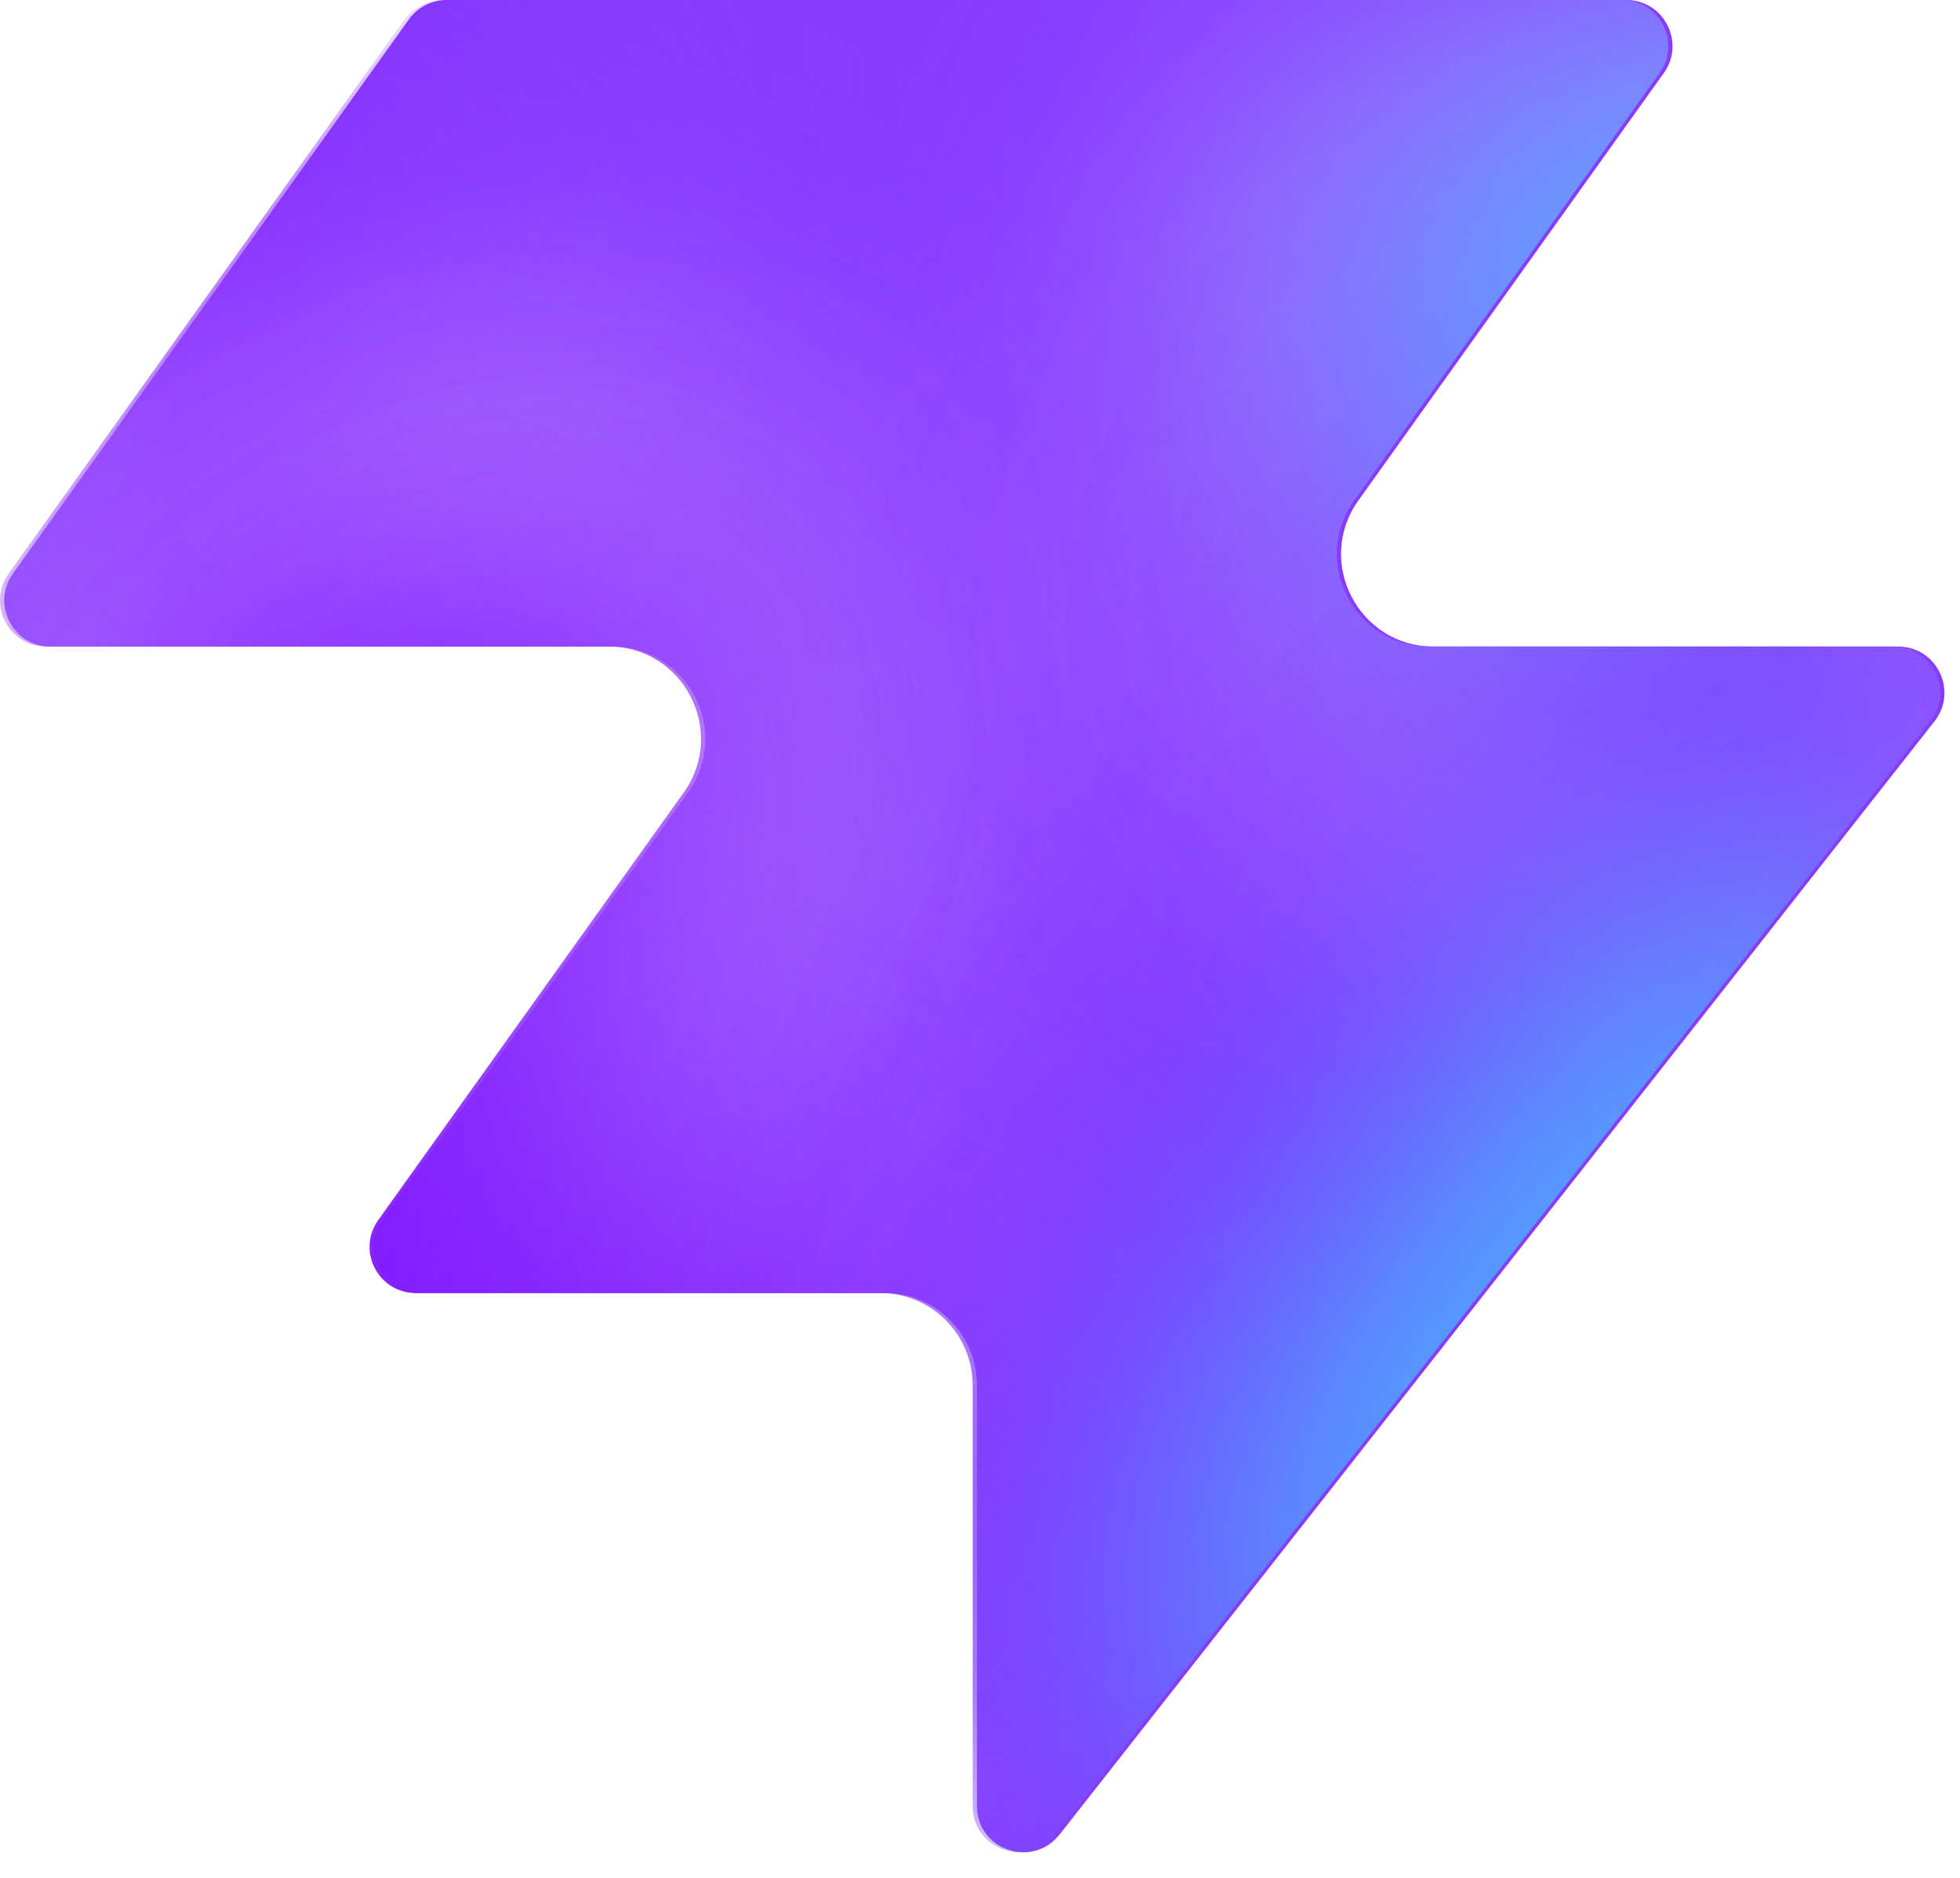
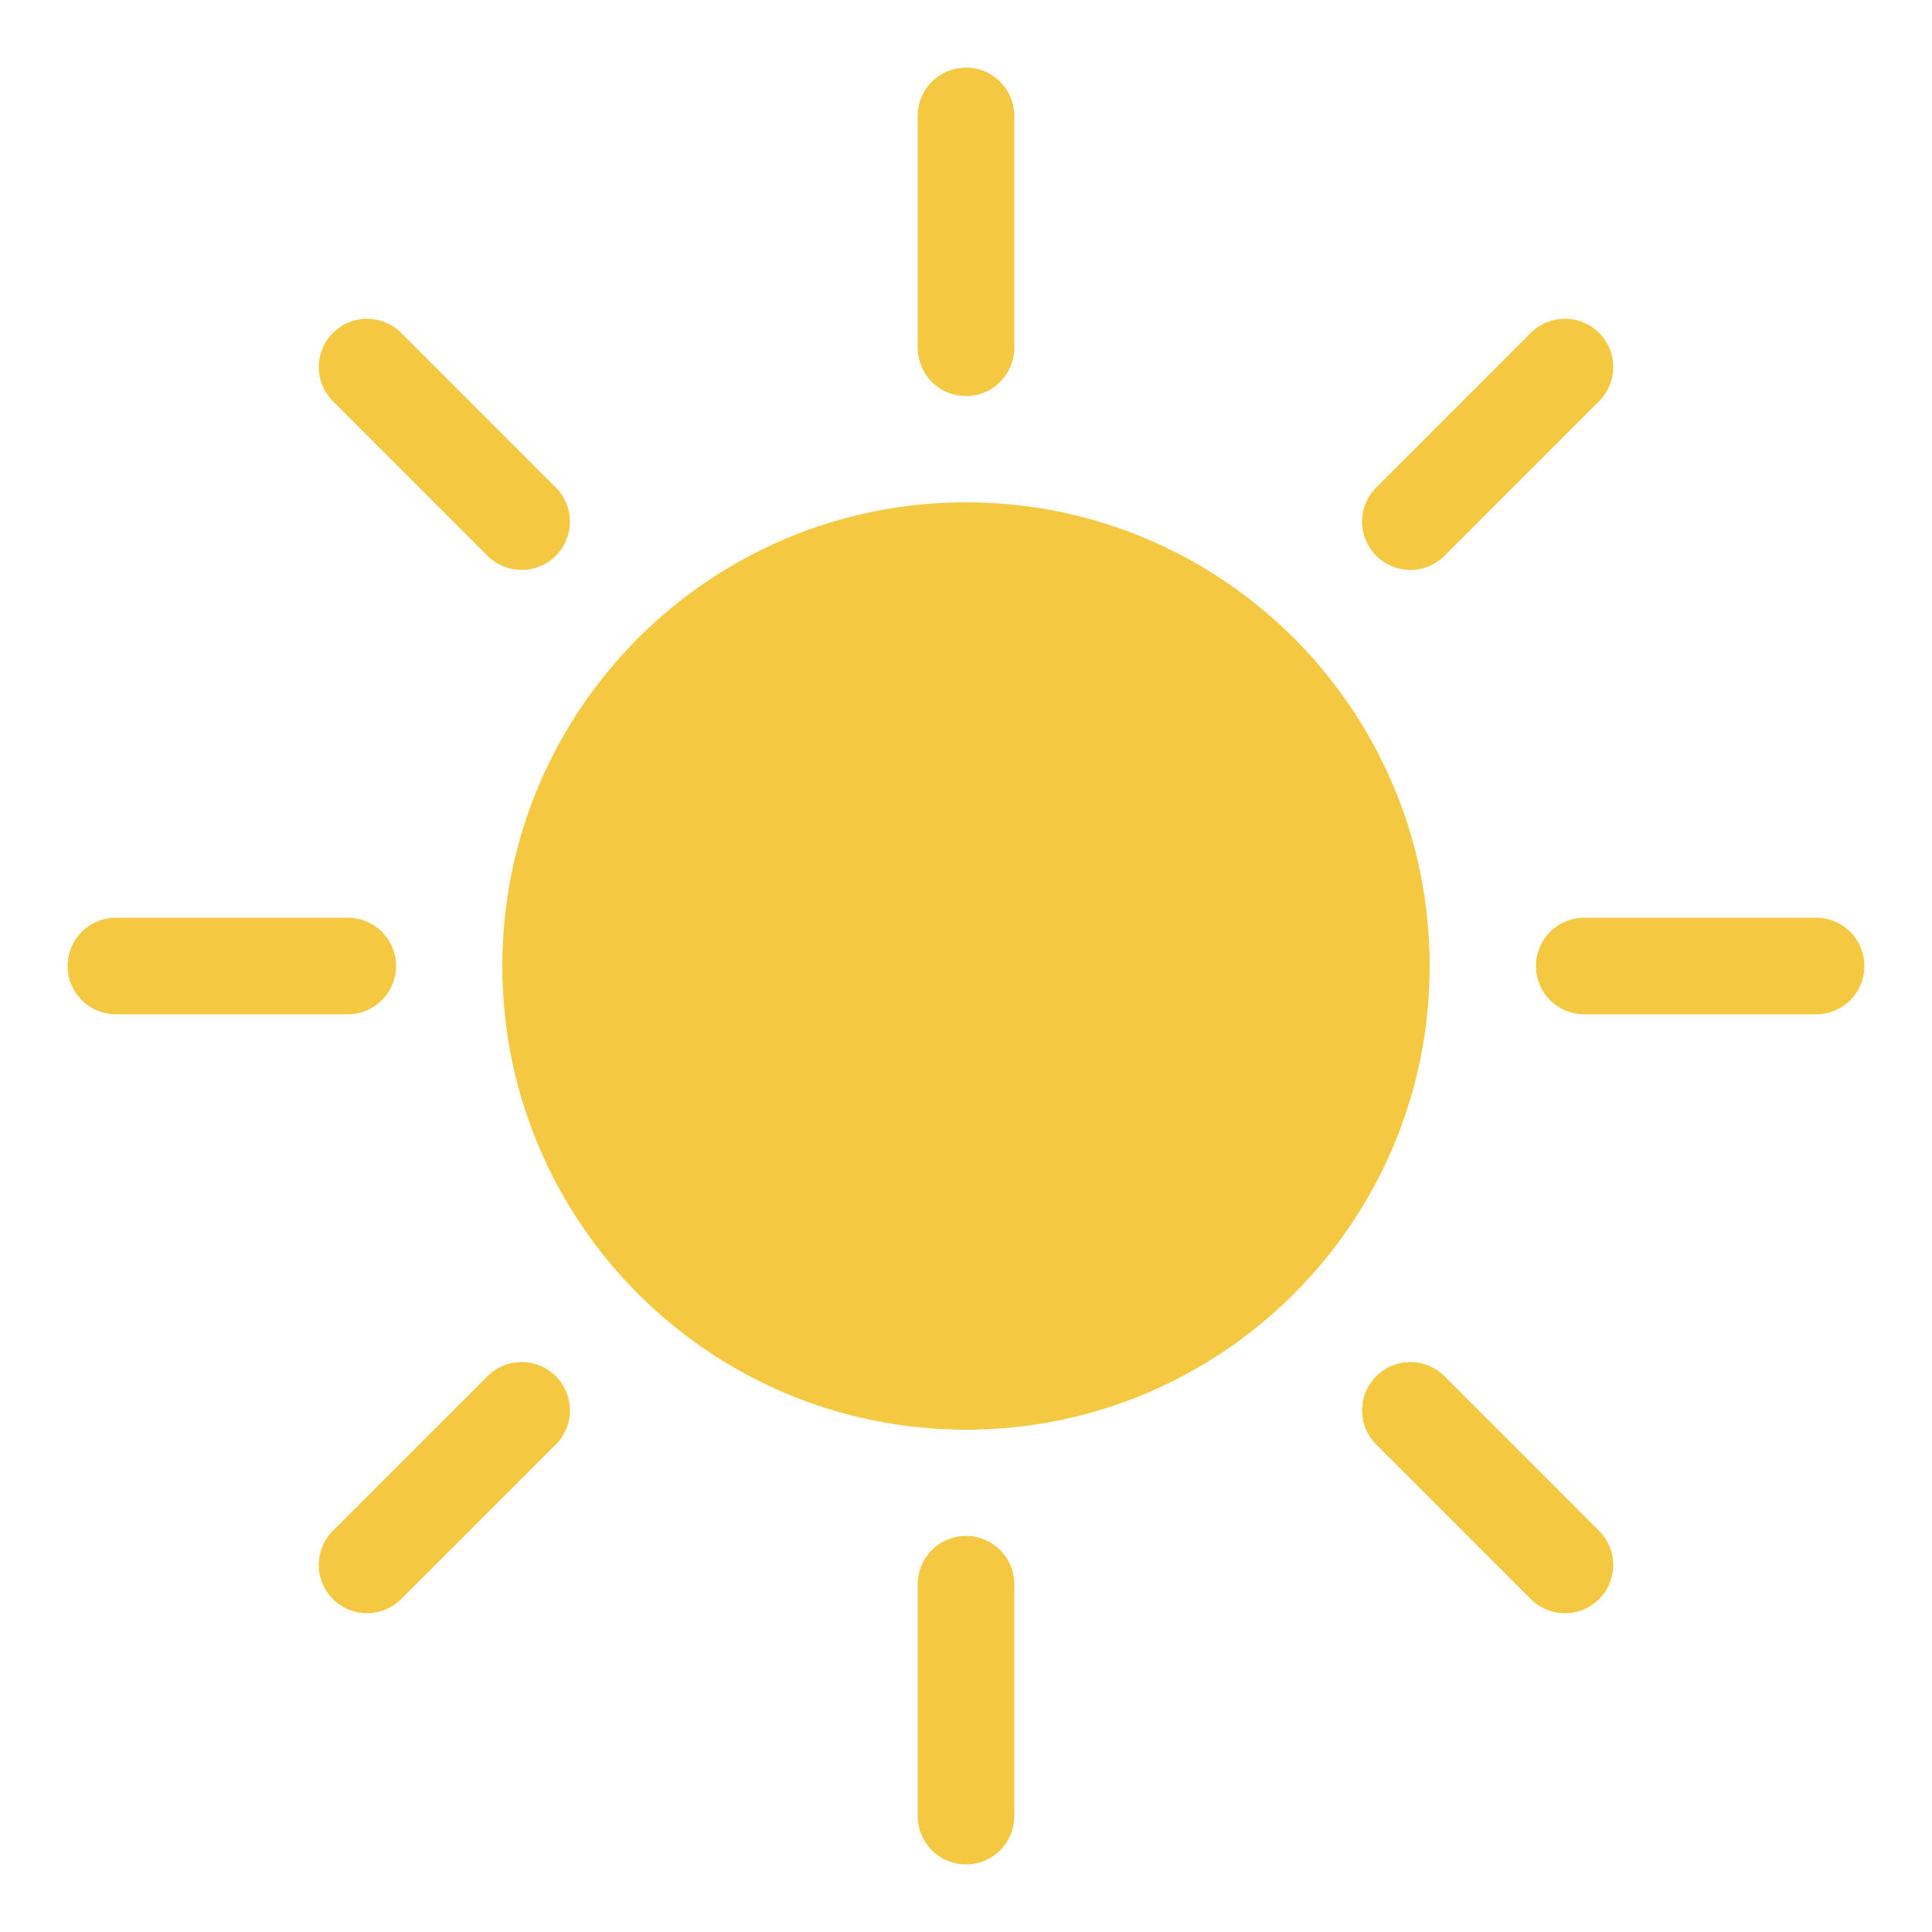
- <svg xmlns="http://www.w3.org/2000/svg" width="48" height="46" fill="none" viewBox="0 0 48 46">
-   <path fill="#863bff" d="M25.946 44.938c-.664.845-2.021.375-2.021-.698V33.937a2.26 2.26 0 0 0-2.262-2.262H10.287c-.92 0-1.456-1.04-.92-1.788l7.48-10.471c1.07-1.497 0-3.578-1.842-3.578H1.237c-.92 0-1.456-1.04-.92-1.788L10.013.474c.214-.297.556-.474.92-.474h28.894c.92 0 1.456 1.04.92 1.788l-7.48 10.471c-1.07 1.498 0 3.579 1.842 3.579h11.377c.943 0 1.473 1.088.89 1.83L25.947 44.94z" style="fill:#863bff;fill:color(display-p3 .525 .23 1);fill-opacity:1" />
-   <mask id="a" width="48" height="46" x="0" y="0" maskUnits="userSpaceOnUse" style="mask-type:alpha">
-     <path fill="#000" d="M25.842 44.938c-.664.844-2.021.375-2.021-.698V33.937a2.26 2.26 0 0 0-2.262-2.262H10.183c-.92 0-1.456-1.04-.92-1.788l7.48-10.471c1.07-1.498 0-3.579-1.842-3.579H1.133c-.92 0-1.456-1.04-.92-1.787L9.91.473c.214-.297.556-.474.92-.474h28.894c.92 0 1.456 1.04.92 1.788l-7.48 10.471c-1.07 1.498 0 3.578 1.842 3.578h11.377c.943 0 1.473 1.088.89 1.832L25.843 44.94z" style="fill:#000;fill-opacity:1" />
-   </mask>
-   <g mask="url(#a)">
-     <g filter="url(#b)">
-       <ellipse cx="5.508" cy="14.704" fill="#ede6ff" rx="5.508" ry="14.704" style="fill:#ede6ff;fill:color(display-p3 .927 .903 1);fill-opacity:1" transform="matrix(.00324 1 1 -.00324 -4.47 31.516)" />
-     </g>
-     <g filter="url(#c)">
-       <ellipse cx="10.399" cy="29.851" fill="#ede6ff" rx="10.399" ry="29.851" style="fill:#ede6ff;fill:color(display-p3 .927 .903 1);fill-opacity:1" transform="matrix(.00324 1 1 -.00324 -39.328 7.883)" />
-     </g>
-     <g filter="url(#d)">
-       <ellipse cx="5.508" cy="30.487" fill="#7e14ff" rx="5.508" ry="30.487" style="fill:#7e14ff;fill:color(display-p3 .492 .077 1);fill-opacity:1" transform="rotate(89.814 -25.913 -14.639)scale(1 -1)" />
-     </g>
-     <g filter="url(#e)">
-       <ellipse cx="5.508" cy="30.599" fill="#7e14ff" rx="5.508" ry="30.599" style="fill:#7e14ff;fill:color(display-p3 .492 .077 1);fill-opacity:1" transform="rotate(89.814 -32.644 -3.334)scale(1 -1)" />
-     </g>
-     <g filter="url(#f)">
-       <ellipse cx="5.508" cy="30.599" fill="#7e14ff" rx="5.508" ry="30.599" style="fill:#7e14ff;fill:color(display-p3 .492 .077 1);fill-opacity:1" transform="matrix(.00324 1 1 -.00324 -34.34 30.47)" />
-     </g>
-     <g filter="url(#g)">
-       <ellipse cx="14.072" cy="22.078" fill="#ede6ff" rx="14.072" ry="22.078" style="fill:#ede6ff;fill:color(display-p3 .927 .903 1);fill-opacity:1" transform="rotate(93.35 24.506 48.493)scale(-1 1)" />
-     </g>
-     <g filter="url(#h)">
-       <ellipse cx="3.47" cy="21.501" fill="#7e14ff" rx="3.47" ry="21.501" style="fill:#7e14ff;fill:color(display-p3 .492 .077 1);fill-opacity:1" transform="rotate(89.009 28.708 47.59)scale(-1 1)" />
-     </g>
-     <g filter="url(#i)">
-       <ellipse cx="3.47" cy="21.501" fill="#7e14ff" rx="3.47" ry="21.501" style="fill:#7e14ff;fill:color(display-p3 .492 .077 1);fill-opacity:1" transform="rotate(89.009 28.708 47.59)scale(-1 1)" />
-     </g>
-     <g filter="url(#j)">
-       <ellipse cx=".387" cy="8.972" fill="#7e14ff" rx="4.407" ry="29.108" style="fill:#7e14ff;fill:color(display-p3 .492 .077 1);fill-opacity:1" transform="rotate(39.51 .387 8.972)" />
-     </g>
-     <g filter="url(#k)">
-       <ellipse cx="47.523" cy="-6.092" fill="#7e14ff" rx="4.407" ry="29.108" style="fill:#7e14ff;fill:color(display-p3 .492 .077 1);fill-opacity:1" transform="rotate(37.892 47.523 -6.092)" />
-     </g>
-     <g filter="url(#l)">
-       <ellipse cx="41.412" cy="6.333" fill="#47bfff" rx="5.971" ry="9.665" style="fill:#47bfff;fill:color(display-p3 .28 .748 1);fill-opacity:1" transform="rotate(37.892 41.412 6.333)" />
-     </g>
-     <g filter="url(#m)">
-       <ellipse cx="-1.879" cy="38.332" fill="#7e14ff" rx="4.407" ry="29.108" style="fill:#7e14ff;fill:color(display-p3 .492 .077 1);fill-opacity:1" transform="rotate(37.892 -1.88 38.332)" />
-     </g>
-     <g filter="url(#n)">
-       <ellipse cx="-1.879" cy="38.332" fill="#7e14ff" rx="4.407" ry="29.108" style="fill:#7e14ff;fill:color(display-p3 .492 .077 1);fill-opacity:1" transform="rotate(37.892 -1.88 38.332)" />
-     </g>
-     <g filter="url(#o)">
-       <ellipse cx="35.651" cy="29.907" fill="#7e14ff" rx="4.407" ry="29.108" style="fill:#7e14ff;fill:color(display-p3 .492 .077 1);fill-opacity:1" transform="rotate(37.892 35.651 29.907)" />
-     </g>
-     <g filter="url(#p)">
-       <ellipse cx="38.418" cy="32.4" fill="#47bfff" rx="5.971" ry="15.297" style="fill:#47bfff;fill:color(display-p3 .28 .748 1);fill-opacity:1" transform="rotate(37.892 38.418 32.4)" />
-     </g>
+ <svg xmlns="http://www.w3.org/2000/svg" viewBox="0 0 100 100">
+   <circle cx="50" cy="50" r="24" fill="#F5C842" />
+   <g stroke="#F5C842" stroke-width="5" stroke-linecap="round">
+     <line x1="50" y1="6" x2="50" y2="18" />
+     <line x1="50" y1="82" x2="50" y2="94" />
+     <line x1="6" y1="50" x2="18" y2="50" />
+     <line x1="82" y1="50" x2="94" y2="50" />
+     <line x1="19" y1="19" x2="27" y2="27" />
+     <line x1="73" y1="73" x2="81" y2="81" />
+     <line x1="81" y1="19" x2="73" y2="27" />
+     <line x1="27" y1="73" x2="19" y2="81" />
  </g>
-   <defs>
-     <filter id="b" width="60.045" height="41.654" x="-19.77" y="16.149" color-interpolation-filters="sRGB" filterUnits="userSpaceOnUse">
-       <feFlood flood-opacity="0" result="BackgroundImageFix" />
-       <feBlend in="SourceGraphic" in2="BackgroundImageFix" result="shape" />
-       <feGaussianBlur result="effect1_foregroundBlur_2002_17158" stdDeviation="7.659" />
-     </filter>
-     <filter id="c" width="90.34" height="51.437" x="-54.613" y="-7.533" color-interpolation-filters="sRGB" filterUnits="userSpaceOnUse">
-       <feFlood flood-opacity="0" result="BackgroundImageFix" />
-       <feBlend in="SourceGraphic" in2="BackgroundImageFix" result="shape" />
-       <feGaussianBlur result="effect1_foregroundBlur_2002_17158" stdDeviation="7.659" />
-     </filter>
-     <filter id="d" width="79.355" height="29.4" x="-49.64" y="2.03" color-interpolation-filters="sRGB" filterUnits="userSpaceOnUse">
-       <feFlood flood-opacity="0" result="BackgroundImageFix" />
-       <feBlend in="SourceGraphic" in2="BackgroundImageFix" result="shape" />
-       <feGaussianBlur result="effect1_foregroundBlur_2002_17158" stdDeviation="4.596" />
-     </filter>
-     <filter id="e" width="79.579" height="29.4" x="-45.045" y="20.029" color-interpolation-filters="sRGB" filterUnits="userSpaceOnUse">
-       <feFlood flood-opacity="0" result="BackgroundImageFix" />
-       <feBlend in="SourceGraphic" in2="BackgroundImageFix" result="shape" />
-       <feGaussianBlur result="effect1_foregroundBlur_2002_17158" stdDeviation="4.596" />
-     </filter>
-     <filter id="f" width="79.579" height="29.4" x="-43.513" y="21.178" color-interpolation-filters="sRGB" filterUnits="userSpaceOnUse">
-       <feFlood flood-opacity="0" result="BackgroundImageFix" />
-       <feBlend in="SourceGraphic" in2="BackgroundImageFix" result="shape" />
-       <feGaussianBlur result="effect1_foregroundBlur_2002_17158" stdDeviation="4.596" />
-     </filter>
-     <filter id="g" width="74.749" height="58.852" x="15.756" y="-17.901" color-interpolation-filters="sRGB" filterUnits="userSpaceOnUse">
-       <feFlood flood-opacity="0" result="BackgroundImageFix" />
-       <feBlend in="SourceGraphic" in2="BackgroundImageFix" result="shape" />
-       <feGaussianBlur result="effect1_foregroundBlur_2002_17158" stdDeviation="7.659" />
-     </filter>
-     <filter id="h" width="61.377" height="25.362" x="23.548" y="2.284" color-interpolation-filters="sRGB" filterUnits="userSpaceOnUse">
-       <feFlood flood-opacity="0" result="BackgroundImageFix" />
-       <feBlend in="SourceGraphic" in2="BackgroundImageFix" result="shape" />
-       <feGaussianBlur result="effect1_foregroundBlur_2002_17158" stdDeviation="4.596" />
-     </filter>
-     <filter id="i" width="61.377" height="25.362" x="23.548" y="2.284" color-interpolation-filters="sRGB" filterUnits="userSpaceOnUse">
-       <feFlood flood-opacity="0" result="BackgroundImageFix" />
-       <feBlend in="SourceGraphic" in2="BackgroundImageFix" result="shape" />
-       <feGaussianBlur result="effect1_foregroundBlur_2002_17158" stdDeviation="4.596" />
-     </filter>
-     <filter id="j" width="56.045" height="63.649" x="-27.636" y="-22.853" color-interpolation-filters="sRGB" filterUnits="userSpaceOnUse">
-       <feFlood flood-opacity="0" result="BackgroundImageFix" />
-       <feBlend in="SourceGraphic" in2="BackgroundImageFix" result="shape" />
-       <feGaussianBlur result="effect1_foregroundBlur_2002_17158" stdDeviation="4.596" />
-     </filter>
-     <filter id="k" width="54.814" height="64.646" x="20.116" y="-38.415" color-interpolation-filters="sRGB" filterUnits="userSpaceOnUse">
-       <feFlood flood-opacity="0" result="BackgroundImageFix" />
-       <feBlend in="SourceGraphic" in2="BackgroundImageFix" result="shape" />
-       <feGaussianBlur result="effect1_foregroundBlur_2002_17158" stdDeviation="4.596" />
-     </filter>
-     <filter id="l" width="33.541" height="35.313" x="24.641" y="-11.323" color-interpolation-filters="sRGB" filterUnits="userSpaceOnUse">
-       <feFlood flood-opacity="0" result="BackgroundImageFix" />
-       <feBlend in="SourceGraphic" in2="BackgroundImageFix" result="shape" />
-       <feGaussianBlur result="effect1_foregroundBlur_2002_17158" stdDeviation="4.596" />
-     </filter>
-     <filter id="m" width="54.814" height="64.646" x="-29.286" y="6.009" color-interpolation-filters="sRGB" filterUnits="userSpaceOnUse">
-       <feFlood flood-opacity="0" result="BackgroundImageFix" />
-       <feBlend in="SourceGraphic" in2="BackgroundImageFix" result="shape" />
-       <feGaussianBlur result="effect1_foregroundBlur_2002_17158" stdDeviation="4.596" />
-     </filter>
-     <filter id="n" width="54.814" height="64.646" x="-29.286" y="6.009" color-interpolation-filters="sRGB" filterUnits="userSpaceOnUse">
-       <feFlood flood-opacity="0" result="BackgroundImageFix" />
-       <feBlend in="SourceGraphic" in2="BackgroundImageFix" result="shape" />
-       <feGaussianBlur result="effect1_foregroundBlur_2002_17158" stdDeviation="4.596" />
-     </filter>
-     <filter id="o" width="54.814" height="64.646" x="8.244" y="-2.416" color-interpolation-filters="sRGB" filterUnits="userSpaceOnUse">
-       <feFlood flood-opacity="0" result="BackgroundImageFix" />
-       <feBlend in="SourceGraphic" in2="BackgroundImageFix" result="shape" />
-       <feGaussianBlur result="effect1_foregroundBlur_2002_17158" stdDeviation="4.596" />
-     </filter>
-     <filter id="p" width="39.409" height="43.623" x="18.713" y="10.588" color-interpolation-filters="sRGB" filterUnits="userSpaceOnUse">
-       <feFlood flood-opacity="0" result="BackgroundImageFix" />
-       <feBlend in="SourceGraphic" in2="BackgroundImageFix" result="shape" />
-       <feGaussianBlur result="effect1_foregroundBlur_2002_17158" stdDeviation="4.596" />
-     </filter>
-   </defs>
</svg>
